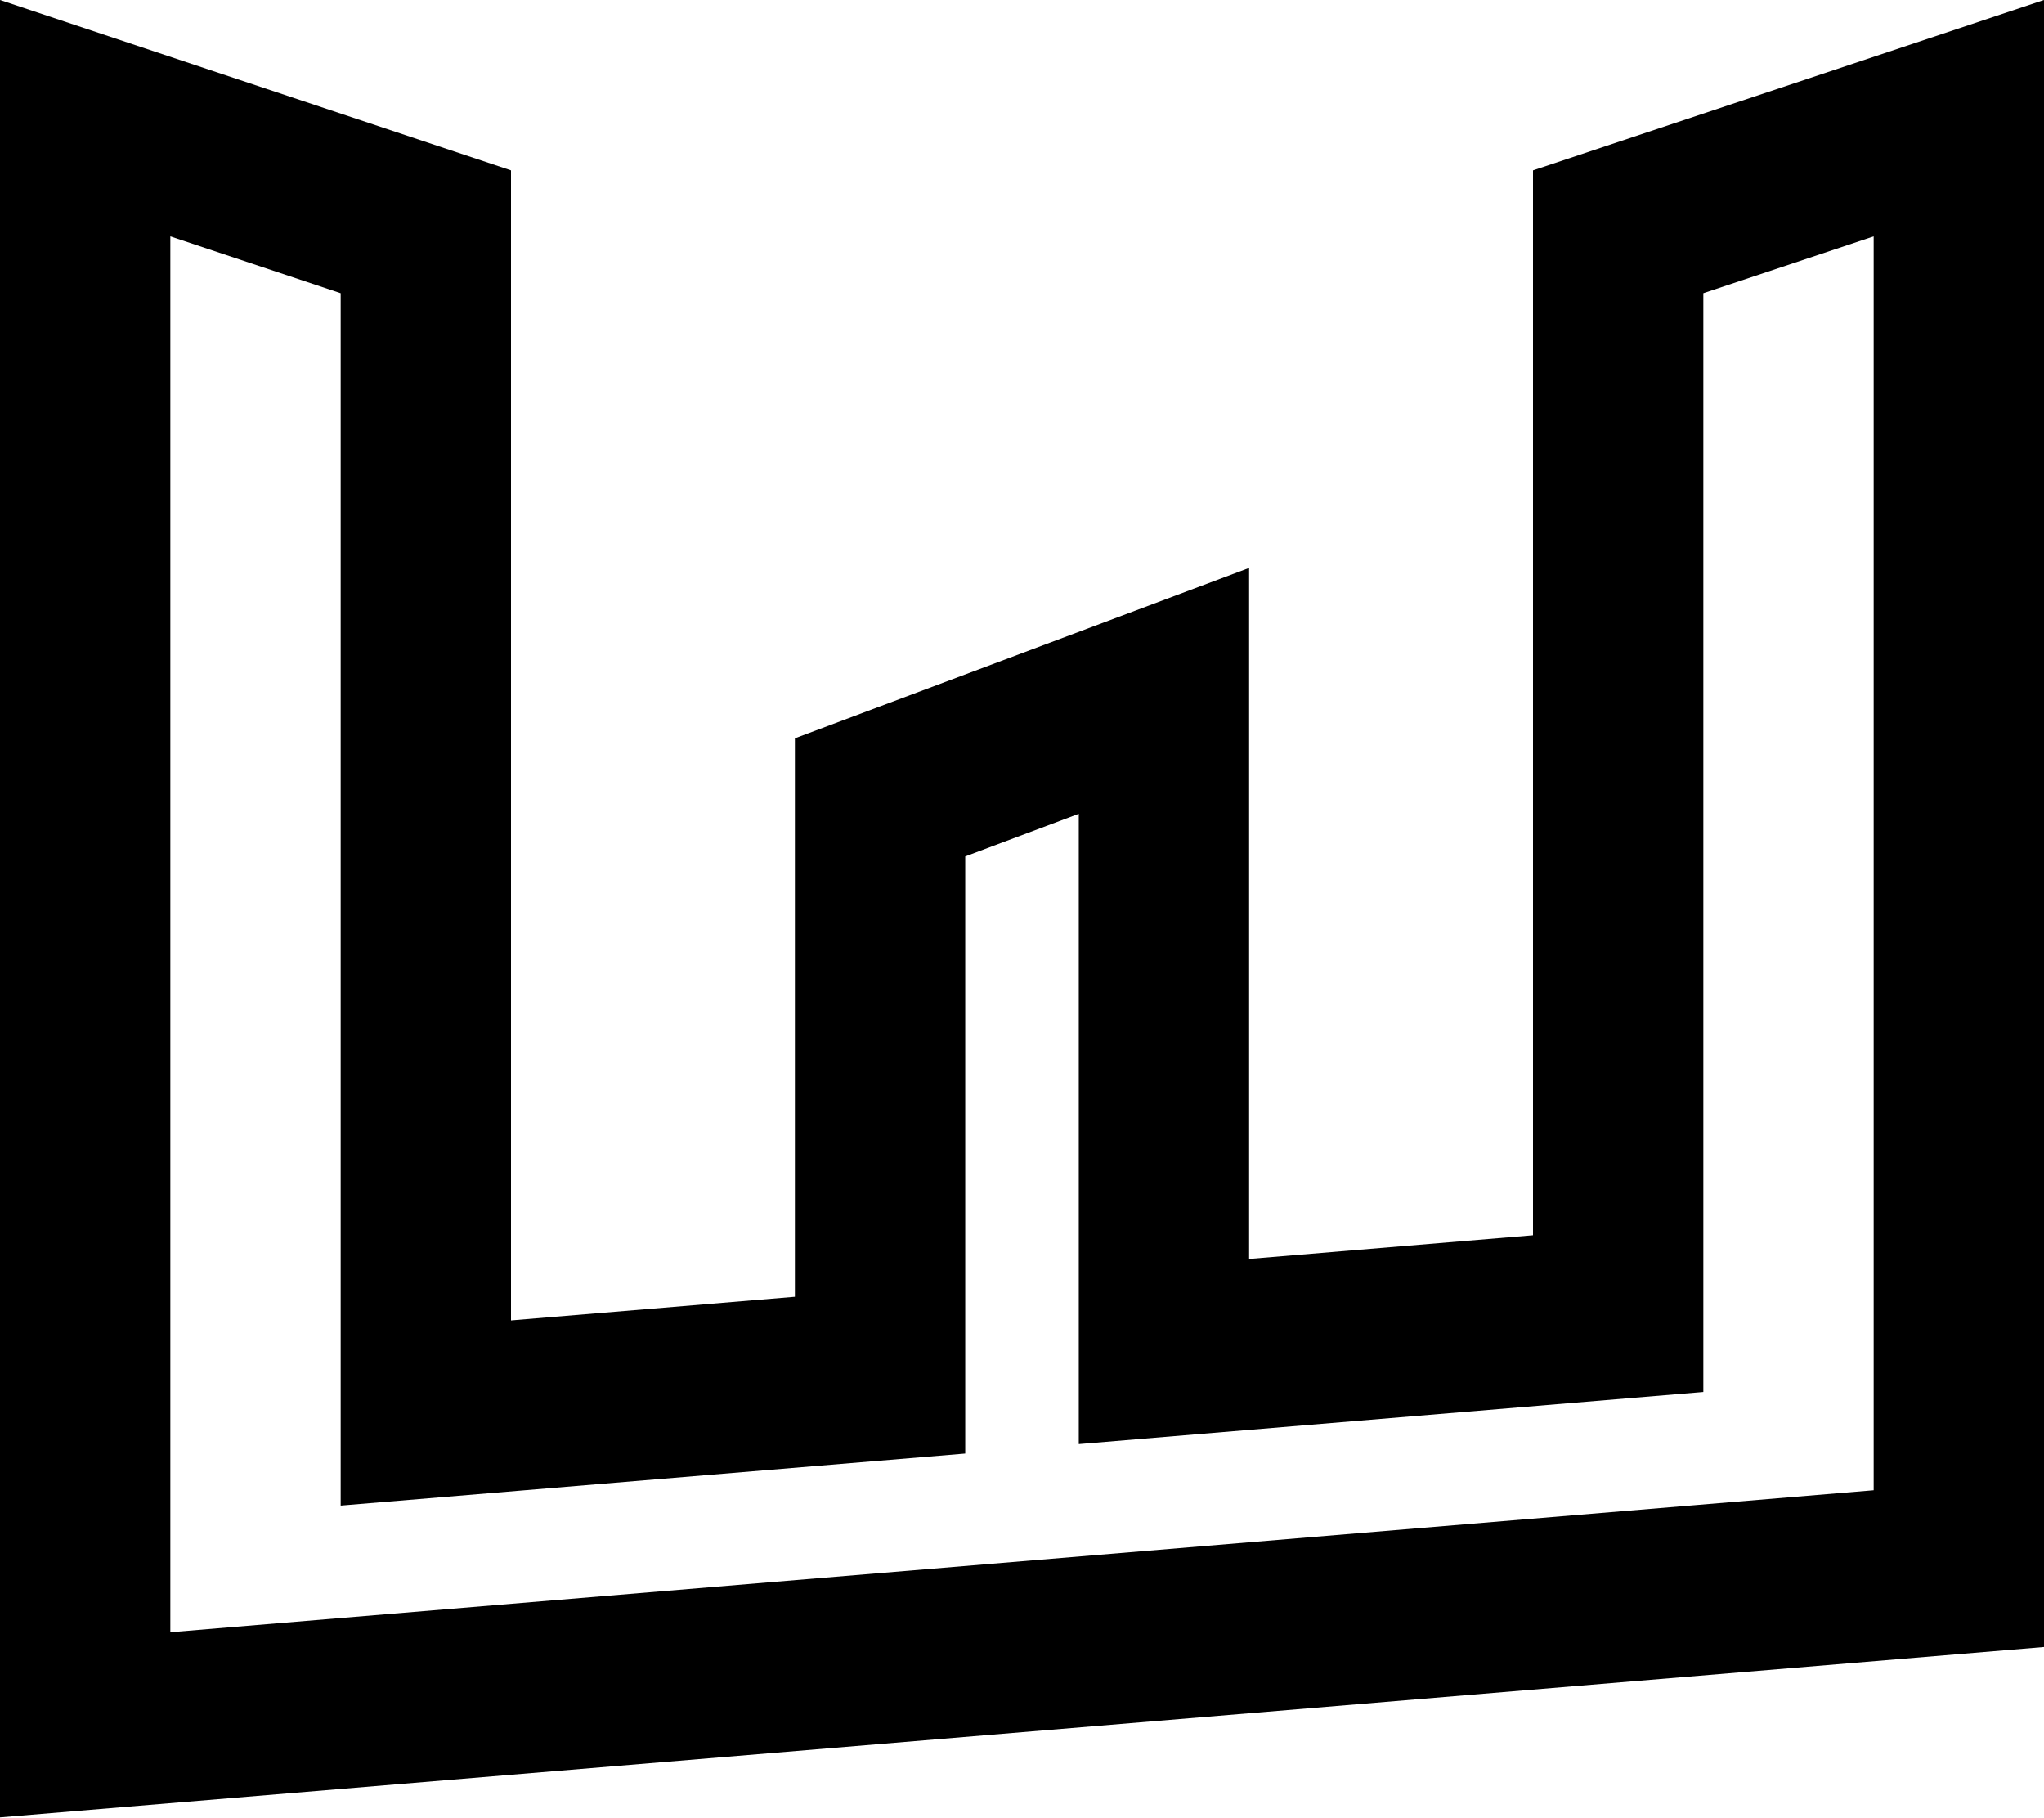
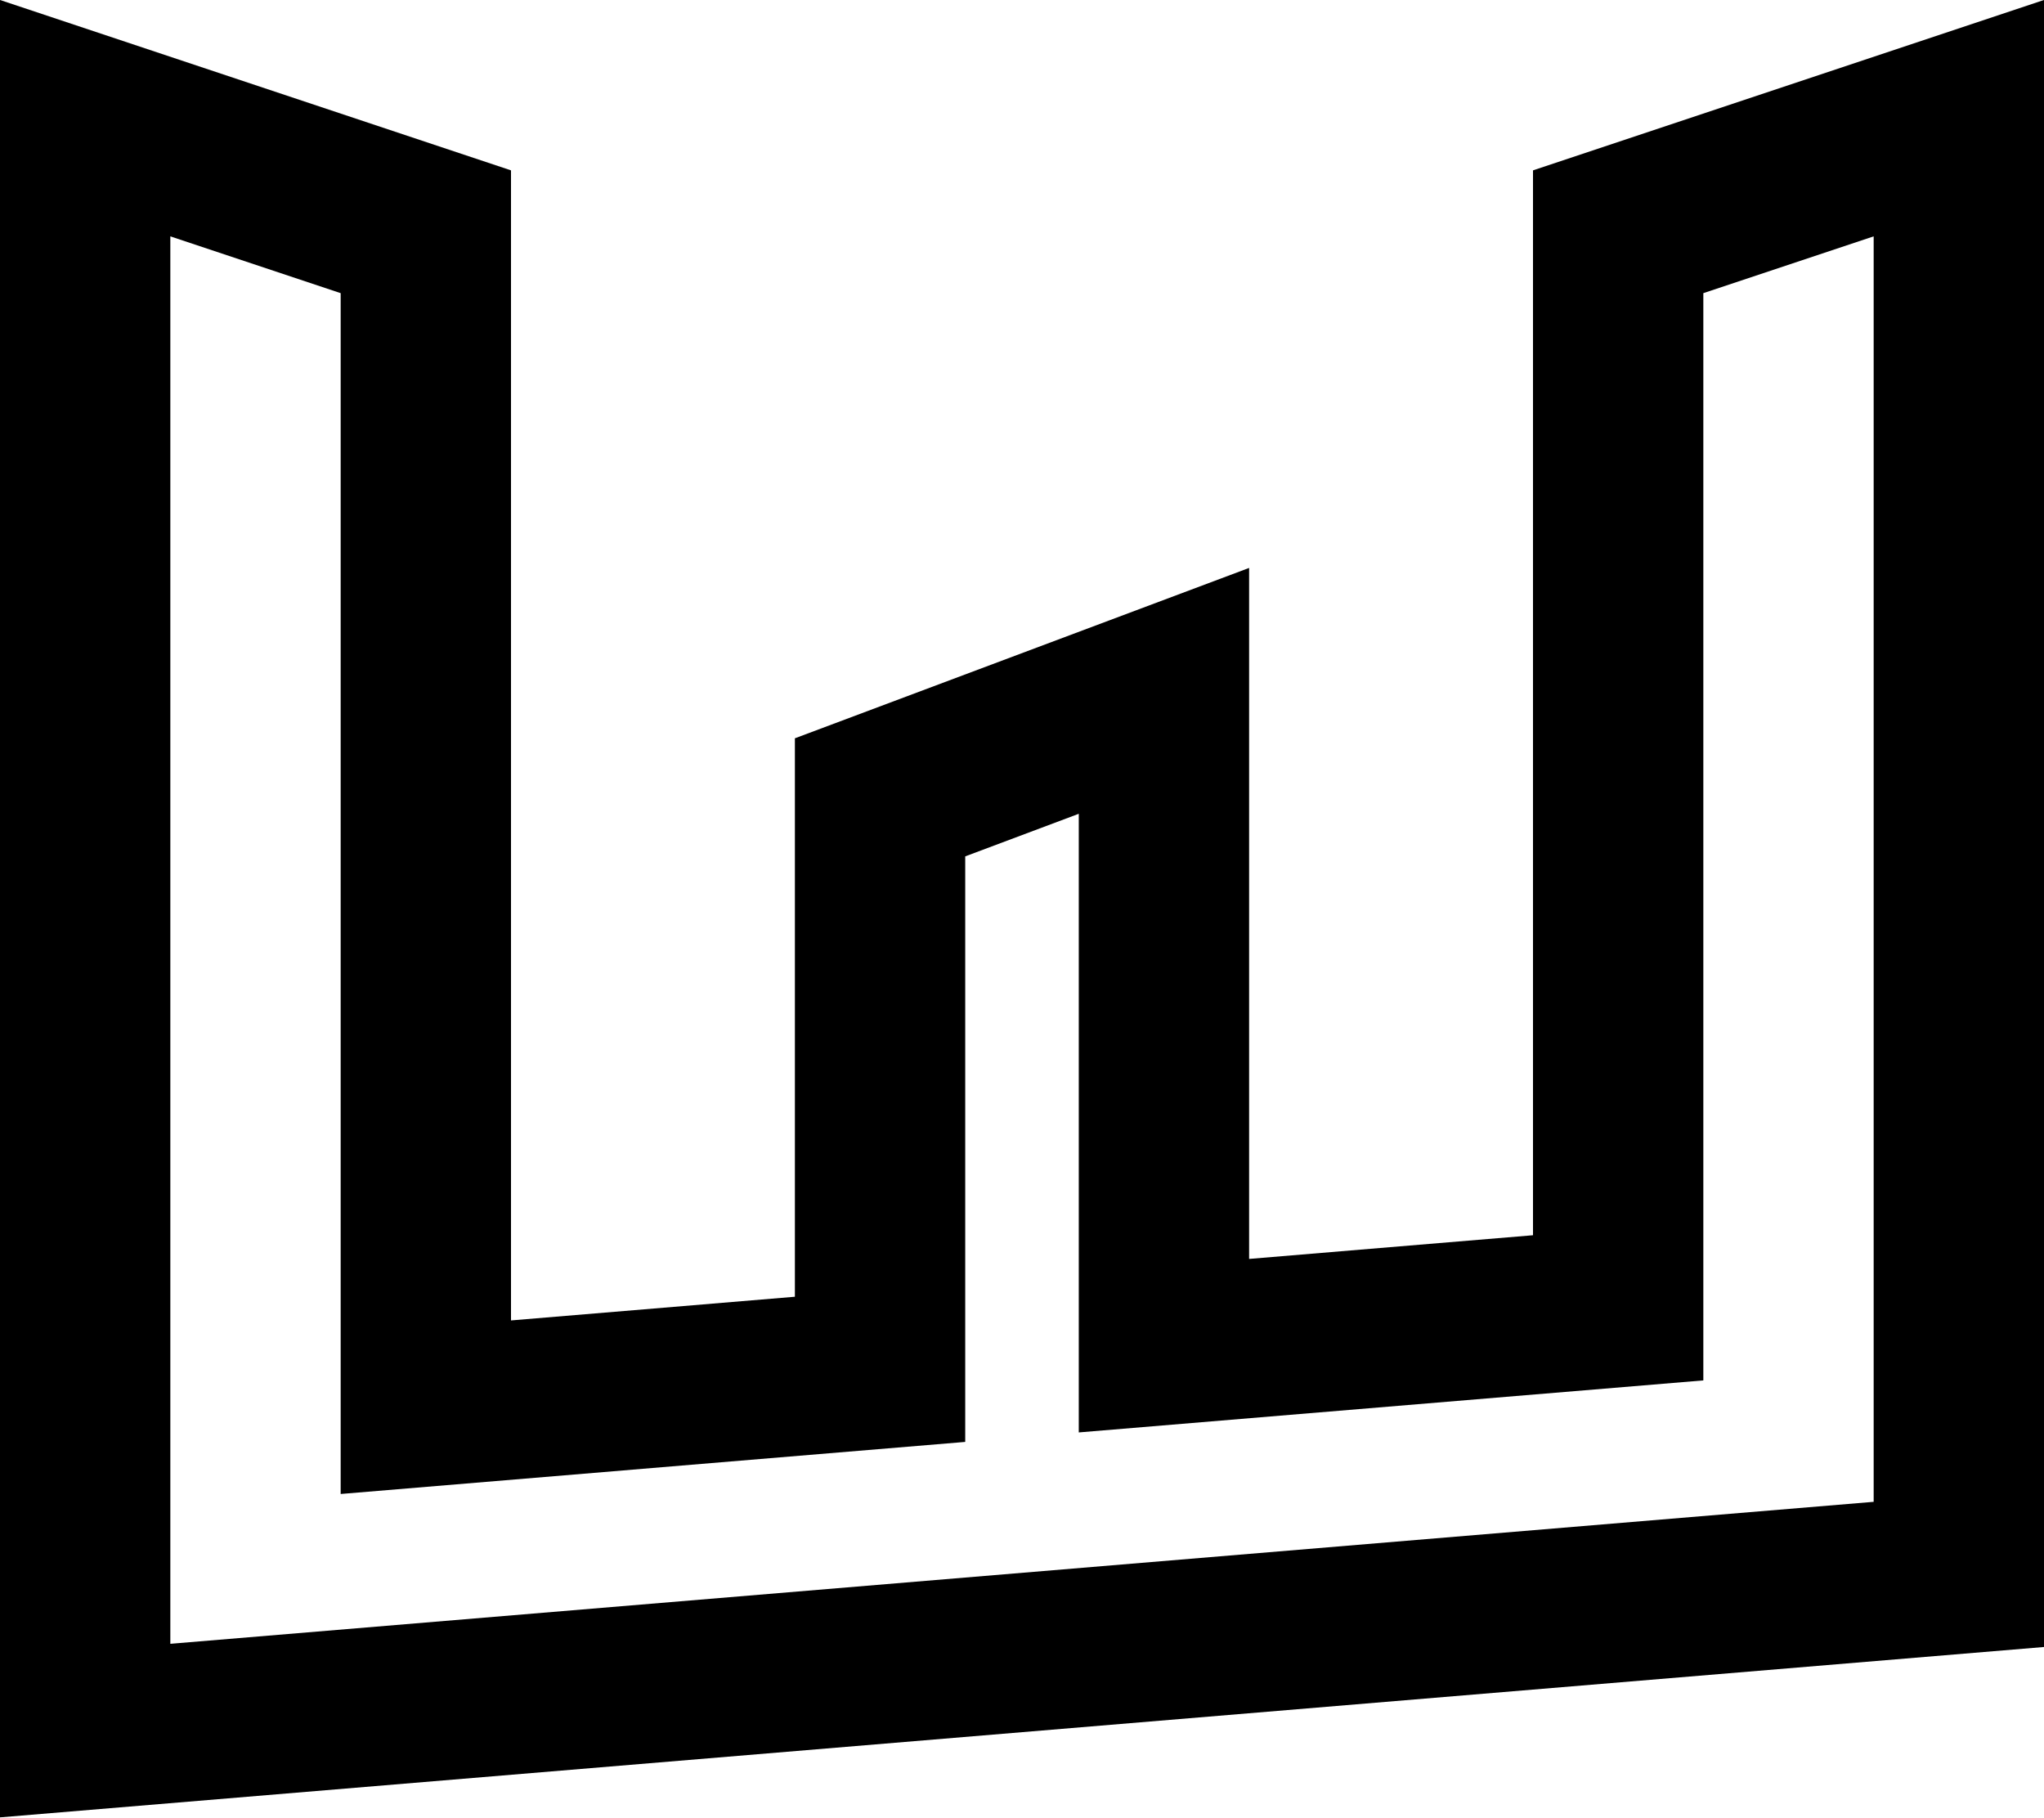
<svg xmlns="http://www.w3.org/2000/svg" viewBox="0 0 36 32" role="img" aria-label="WavingEye mark">
-   <path d="M 0 0 L 9 3 L 9 23.25 L 14 22.833 L 14 13 L 22 10 L 22 22.167 L 27 21.75 L 27 3 L 36 0 L 36 29 L 0 32 Z M 3 4.162 L 6 5.162 L 6 26.51 L 17 25.594 L 17 15.079 L 19 14.329 L 19 25.427 L 30 24.51 L 30 5.162 L 33 4.162 L 33 26.24 L 3 28.74 Z" fill="currentColor" fill-rule="evenodd" />
+   <path d="M 0 0 L 9 3 L 9 23.25 L 14 22.833 L 14 13 L 22 10 L 22 22.167 L 27 21.75 L 27 3 L 36 0 L 36 29 L 0 32 Z M 3 4.162 L 6 5.162 L 6 26.306 L 17 25.389 L 17 15.079 L 19 14.329 L 19 25.222 L 30 24.306 L 30 5.162 L 33 4.162 L 33 26.444 L 3 28.944 Z" fill="currentColor" fill-rule="evenodd" />
</svg>
